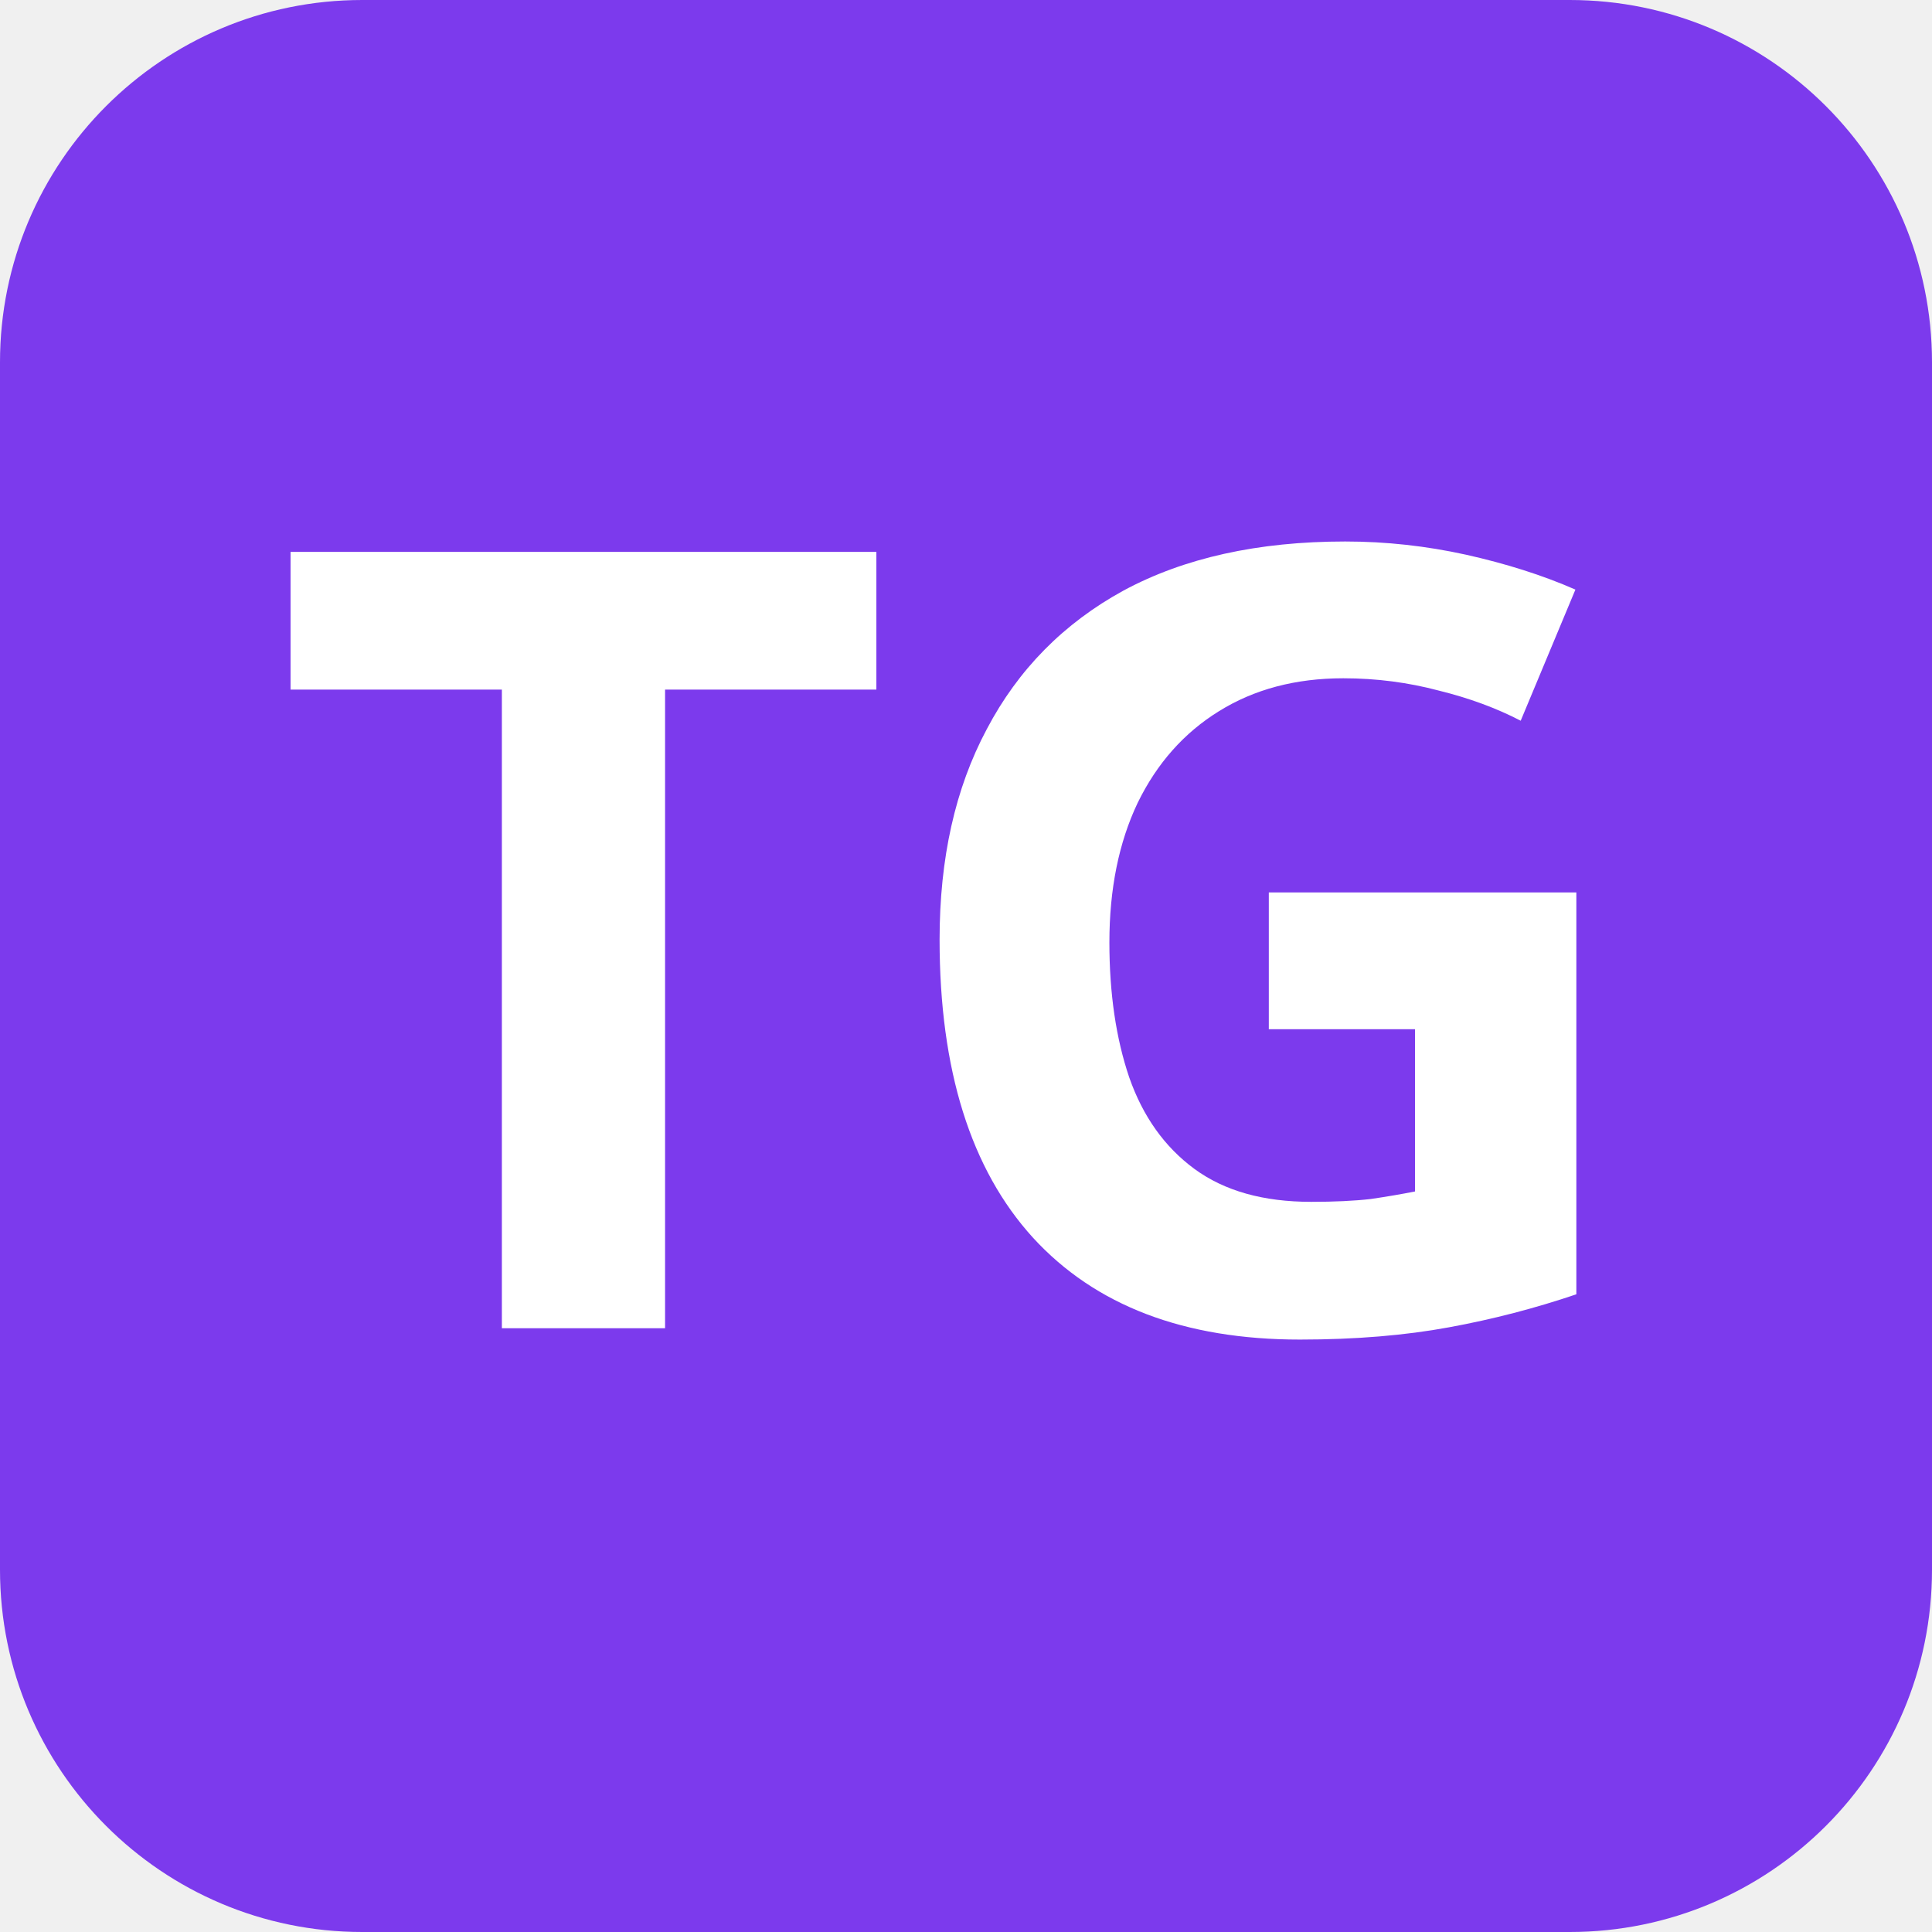
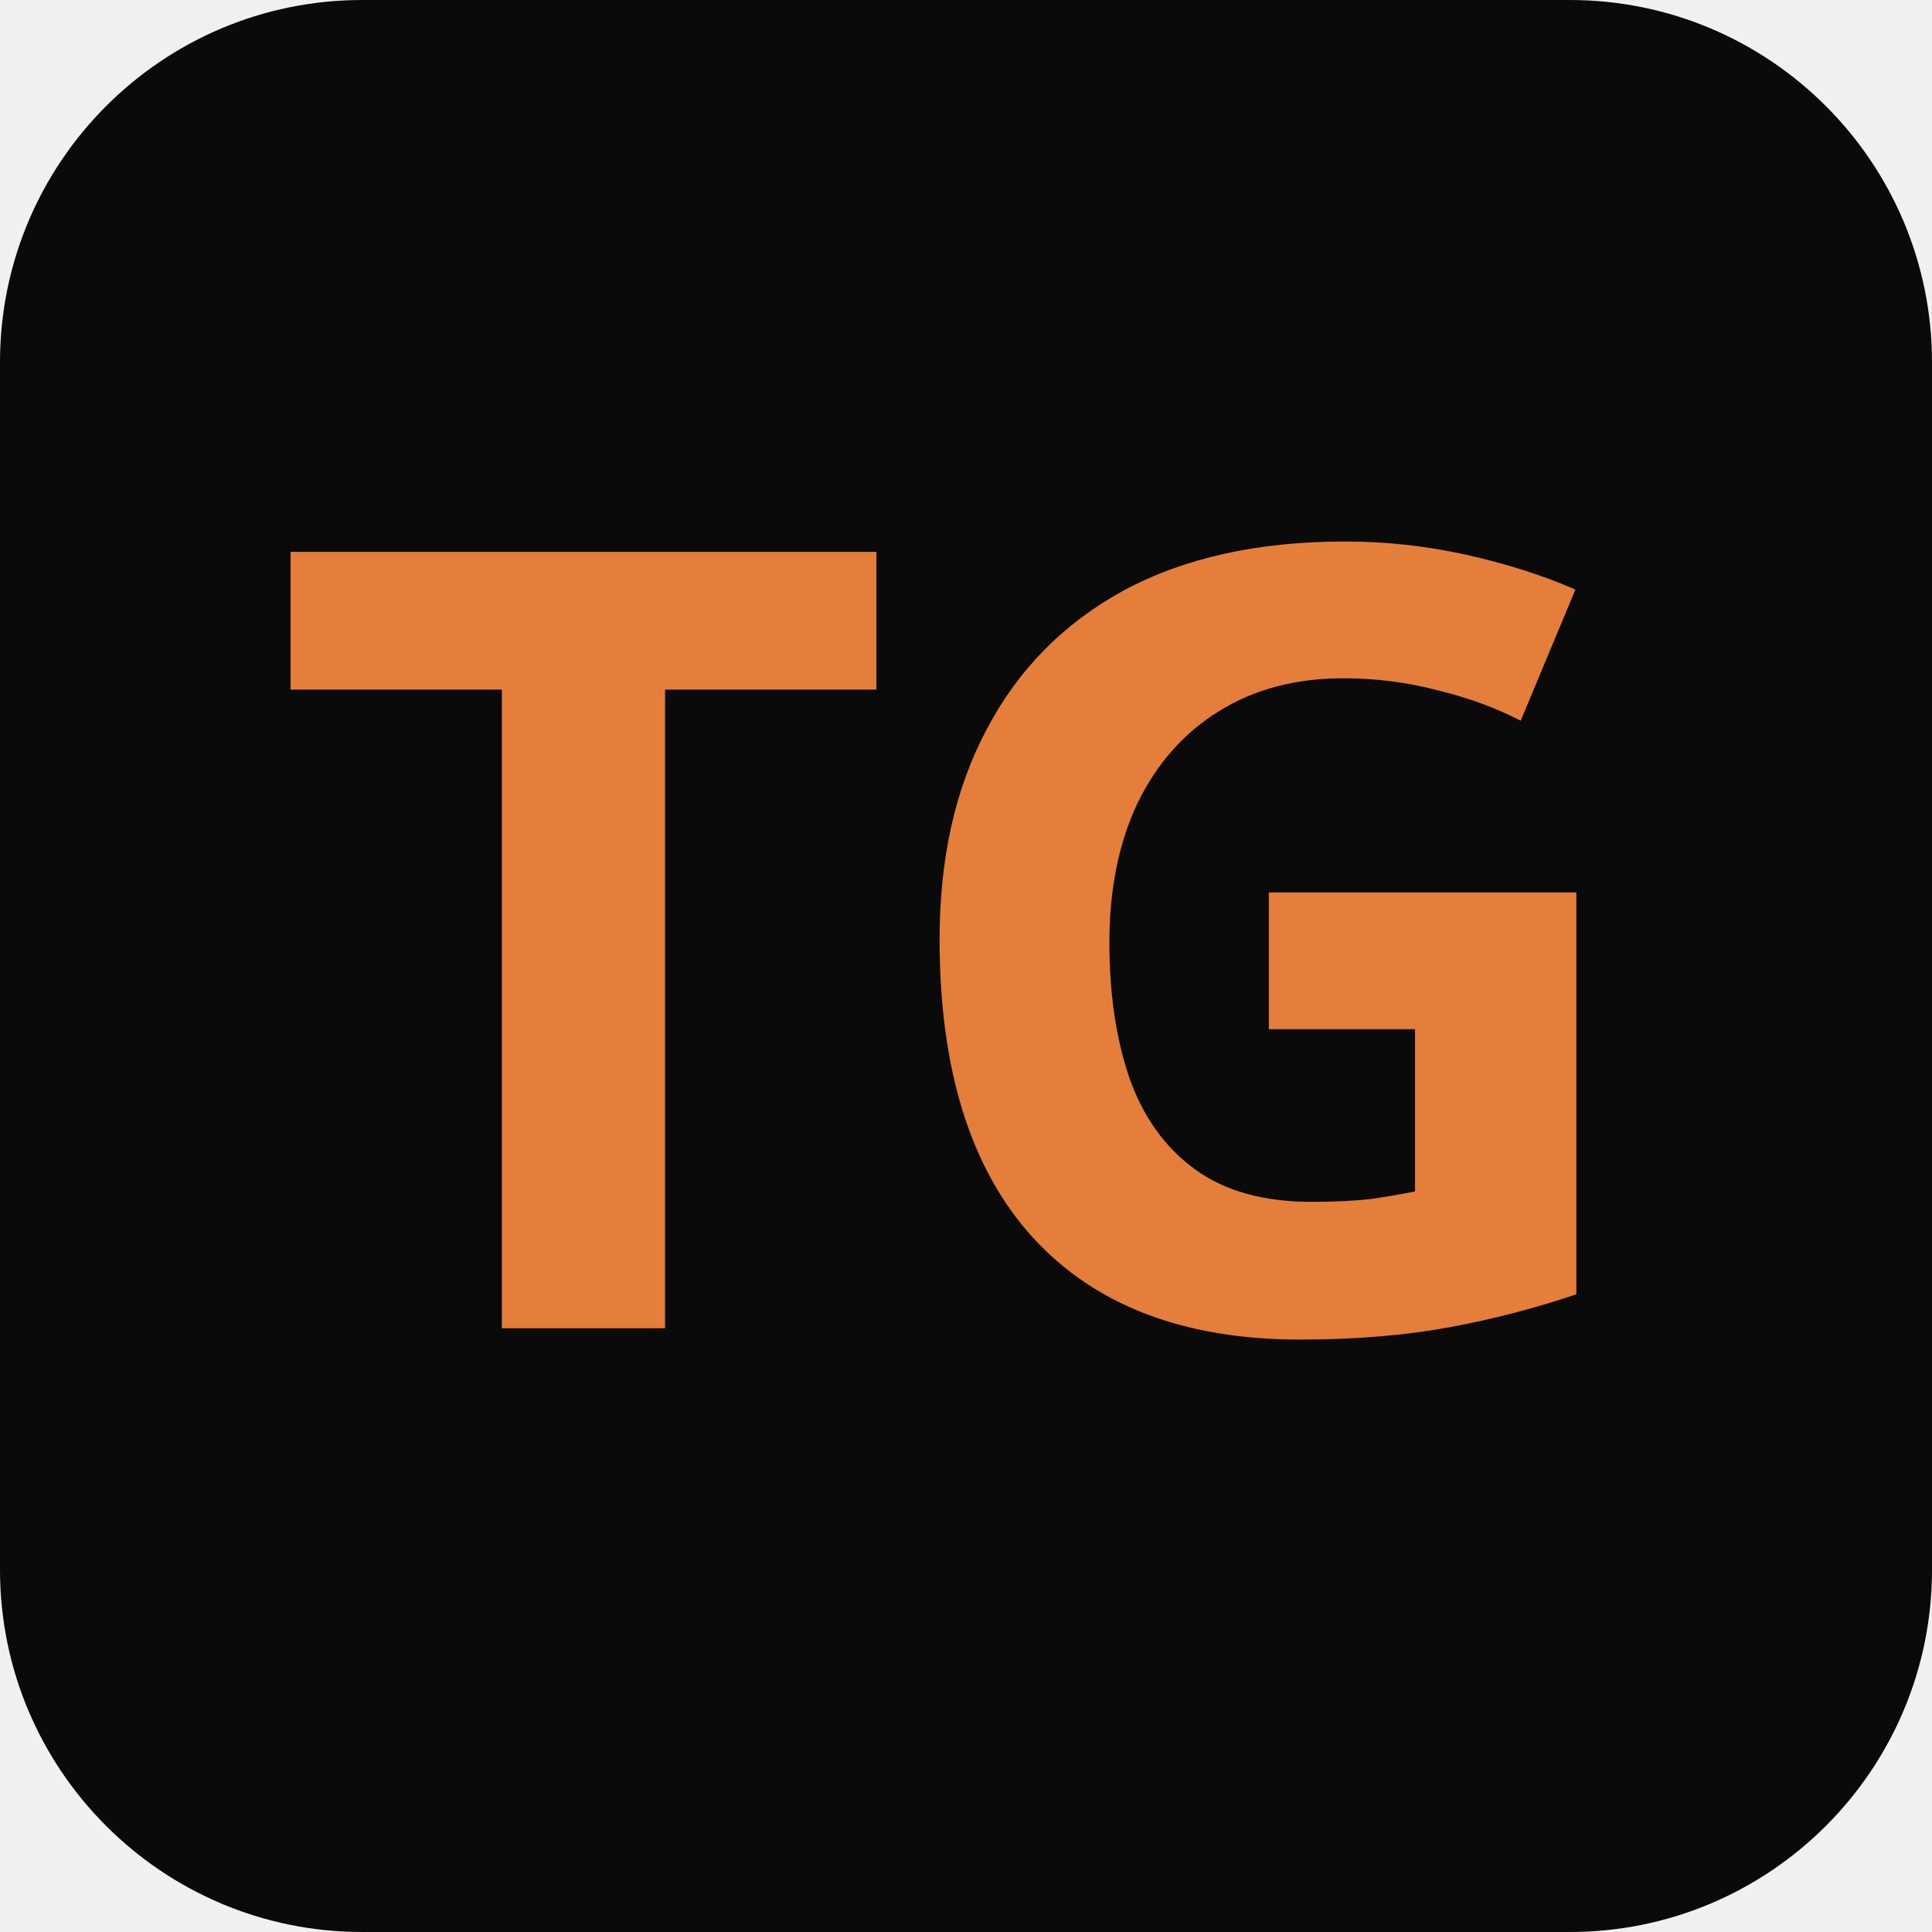
<svg xmlns="http://www.w3.org/2000/svg" viewBox="0 0 32 32">
-   <rect width="32" height="32" rx="6" fill="#7c3aed" />
-   <text x="16" y="22" font-family="system-ui, sans-serif" font-size="18" font-weight="bold" fill="white" text-anchor="middle">TG</text>
+   <rect width="32" height="32" rx="6" fill="#0a0a0a" />
+   <text x="16" y="22" font-family="system-ui, sans-serif" font-size="18" font-weight="bold" fill="#E57E3A" text-anchor="middle">TG</text>
</svg>
